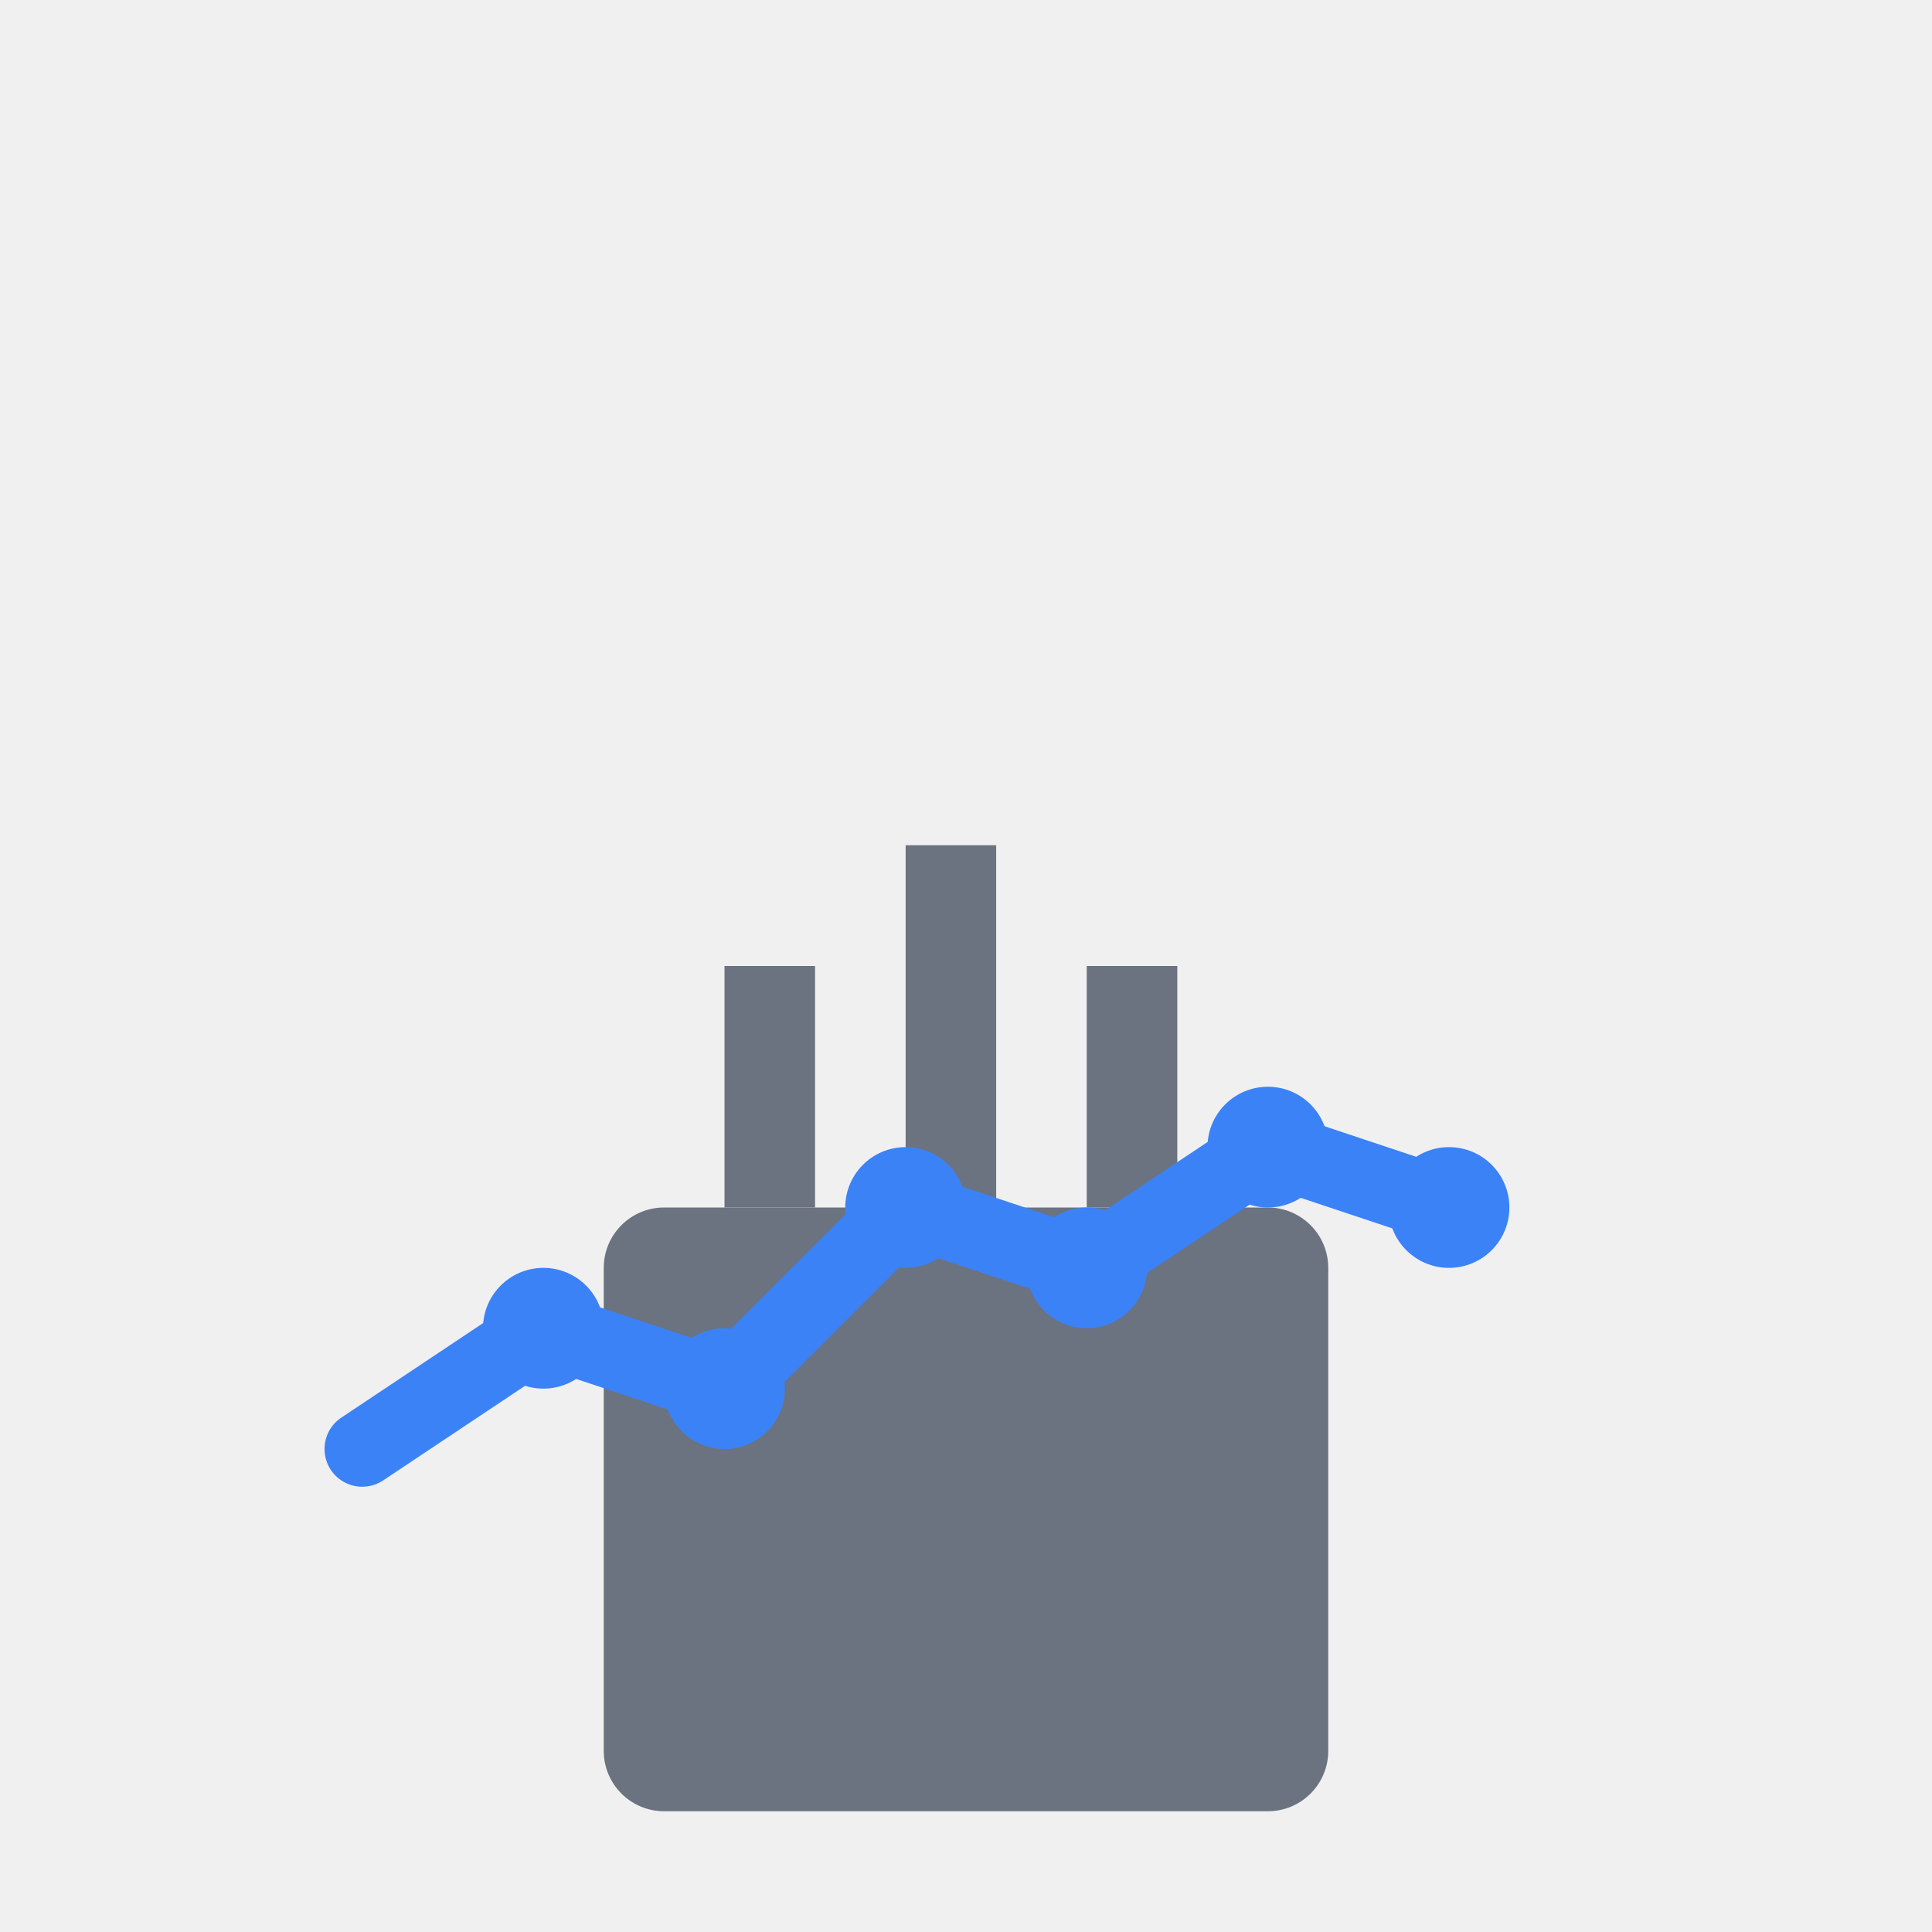
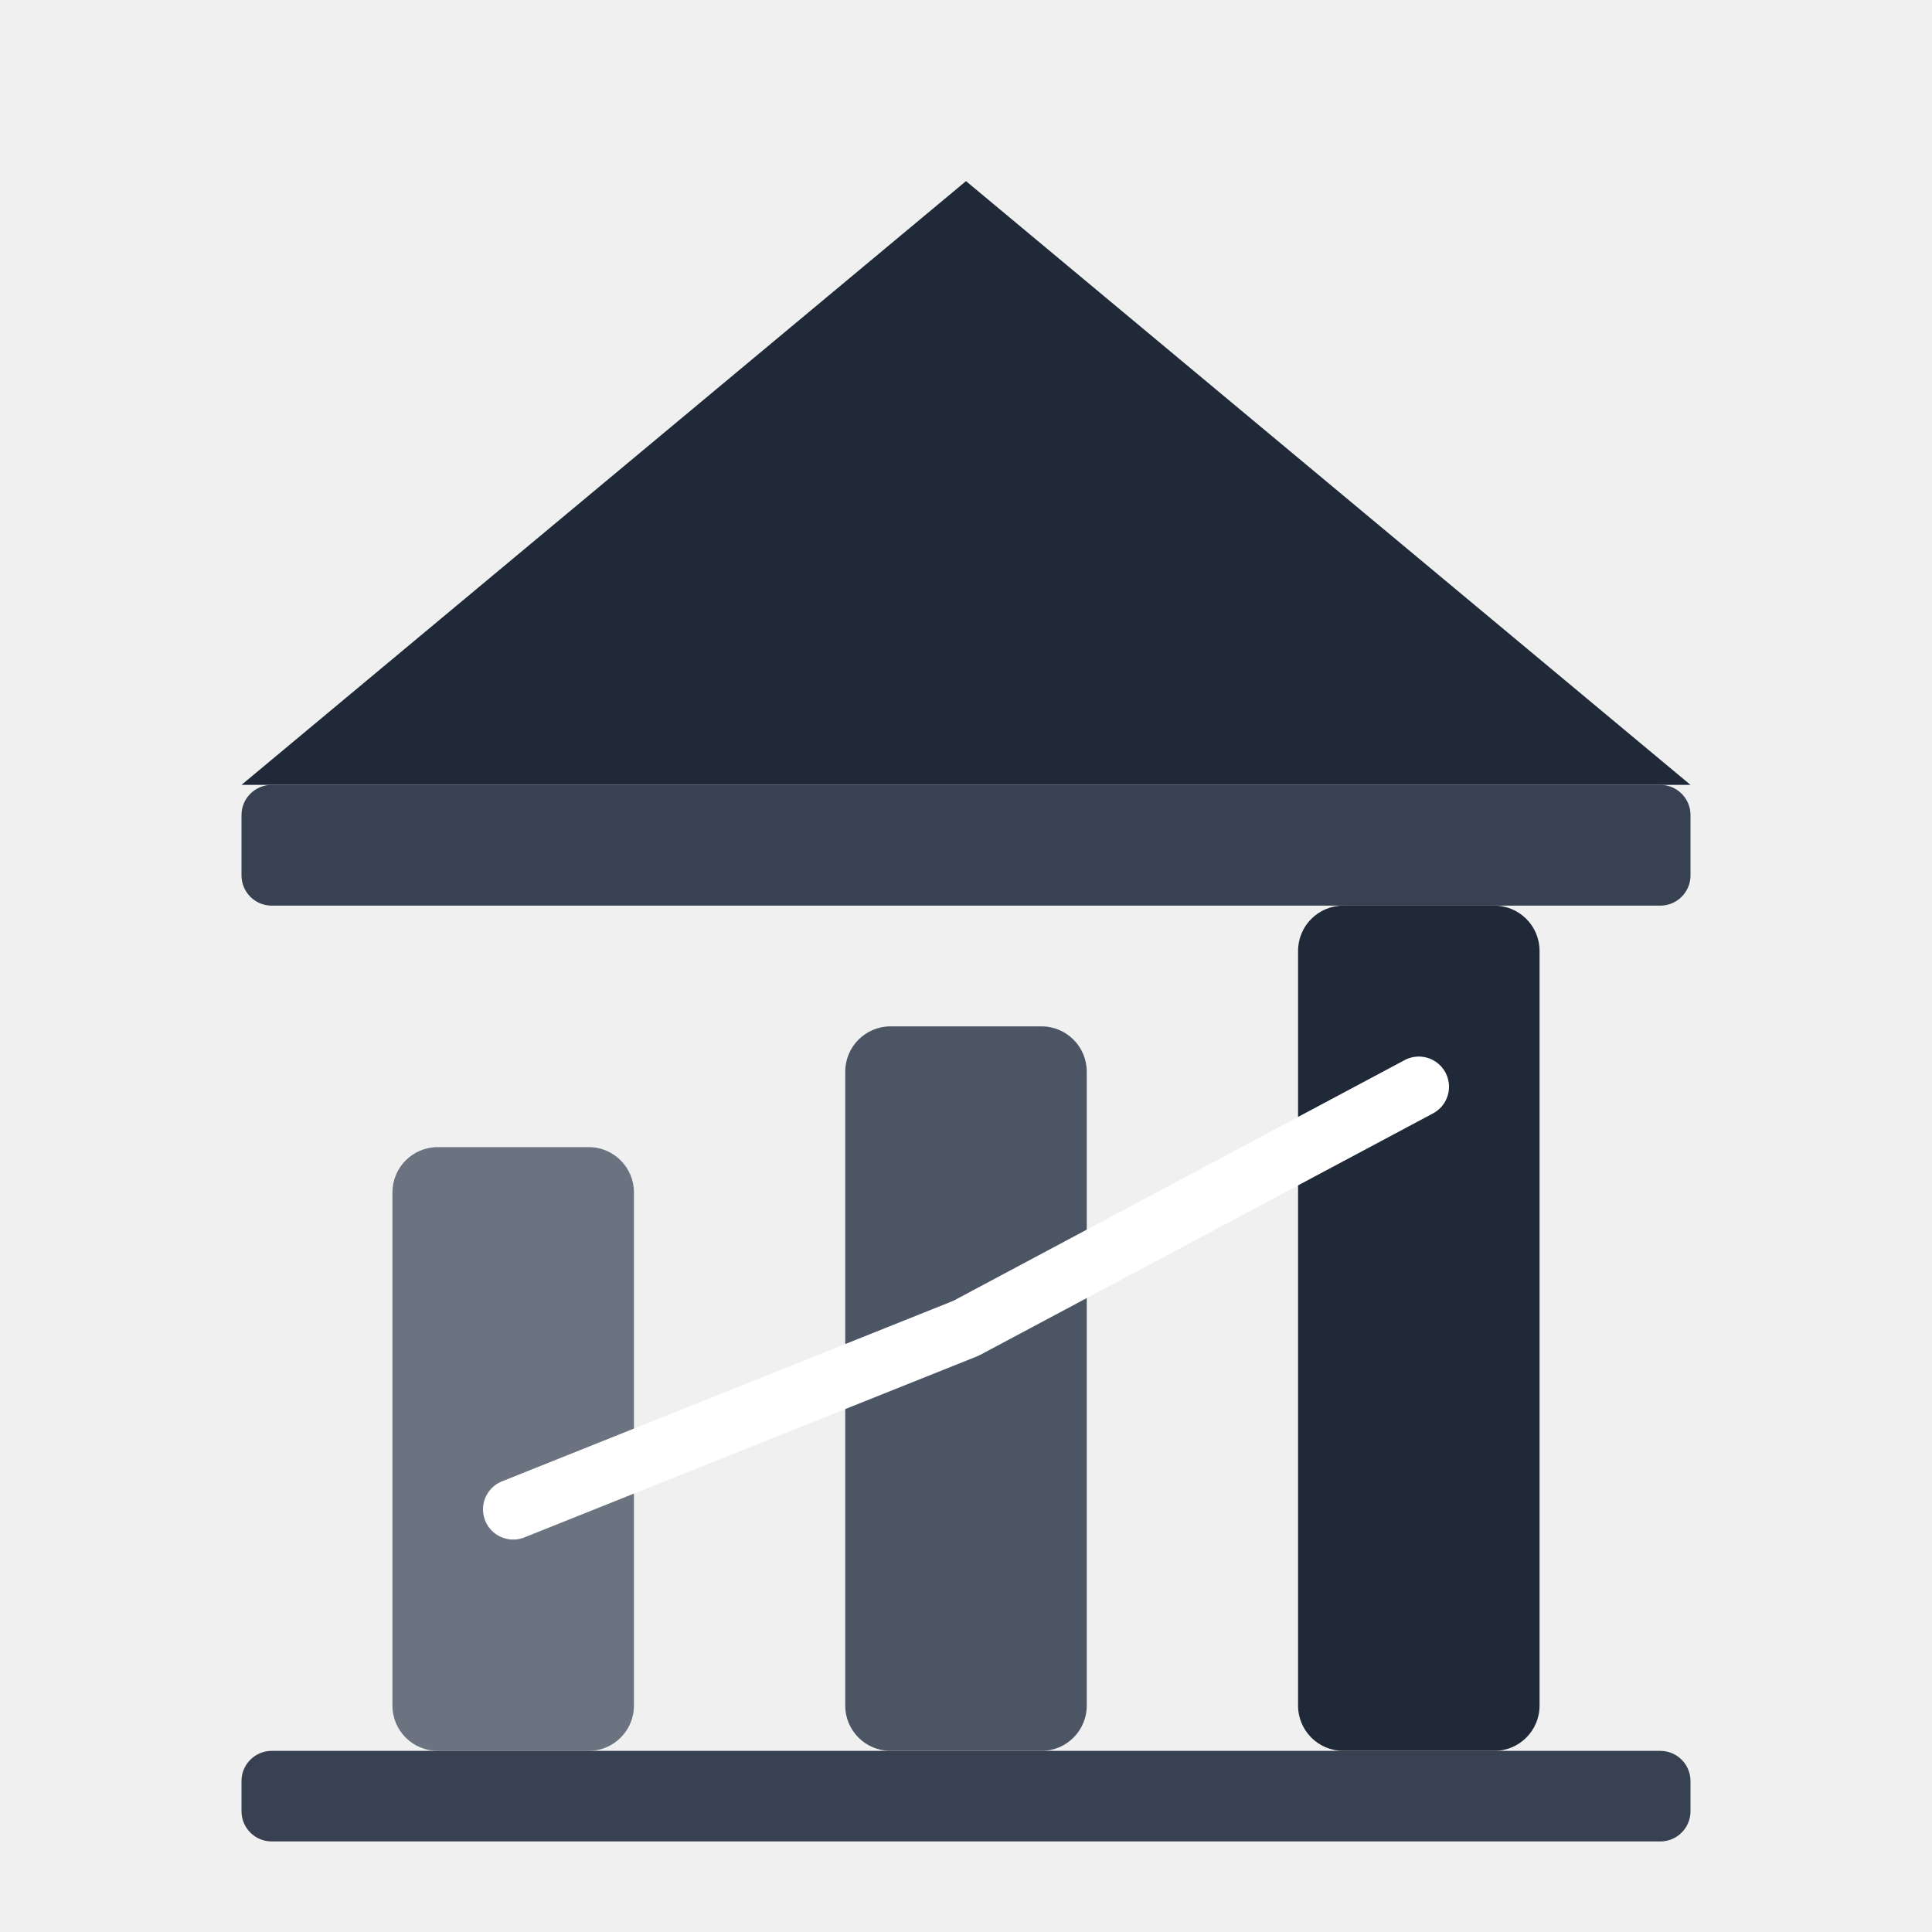
<svg xmlns="http://www.w3.org/2000/svg" viewBox="0 0 64 64" fill="none">
-   <rect x="20" y="40" width="24" height="20" fill="#6b7280" rx="2" />
-   <rect x="24" y="32" width="3" height="8" fill="#6b7280" />
-   <rect x="30" y="28" width="3" height="12" fill="#6b7280" />
-   <rect x="36" y="32" width="3" height="8" fill="#6b7280" />
-   <path d="M12 48 L18 44 L24 46 L30 40 L36 42 L42 38 L48 40" stroke="#3b82f6" stroke-width="2.5" fill="none" stroke-linecap="round" stroke-linejoin="round" />
-   <circle cx="18" cy="44" r="2" fill="#3b82f6" />
-   <circle cx="24" cy="46" r="2" fill="#3b82f6" />
-   <circle cx="30" cy="40" r="2" fill="#3b82f6" />
-   <circle cx="36" cy="42" r="2" fill="#3b82f6" />
-   <circle cx="42" cy="38" r="2" fill="#3b82f6" />
-   <circle cx="48" cy="40" r="2" fill="#3b82f6" />
+   <polygon points="32,6 8,26 56,26" fill="#1f2937" />
+   <rect x="8" y="26" width="48" height="4" rx="1" fill="#374151" />
+   <rect x="13" y="38" width="8" height="20" rx="1.5" fill="#6b7280" />
+   <rect x="28" y="34" width="8" height="24" rx="1.5" fill="#4b5563" />
+   <rect x="43" y="30" width="8" height="28" rx="1.5" fill="#1f2937" />
+   <rect x="8" y="58" width="48" height="3" rx="1" fill="#374151" />
+   <polyline points="17,50 32,44 47,36" stroke="#ffffff" stroke-width="2" stroke-linecap="round" stroke-linejoin="round" fill="none" />
</svg>
